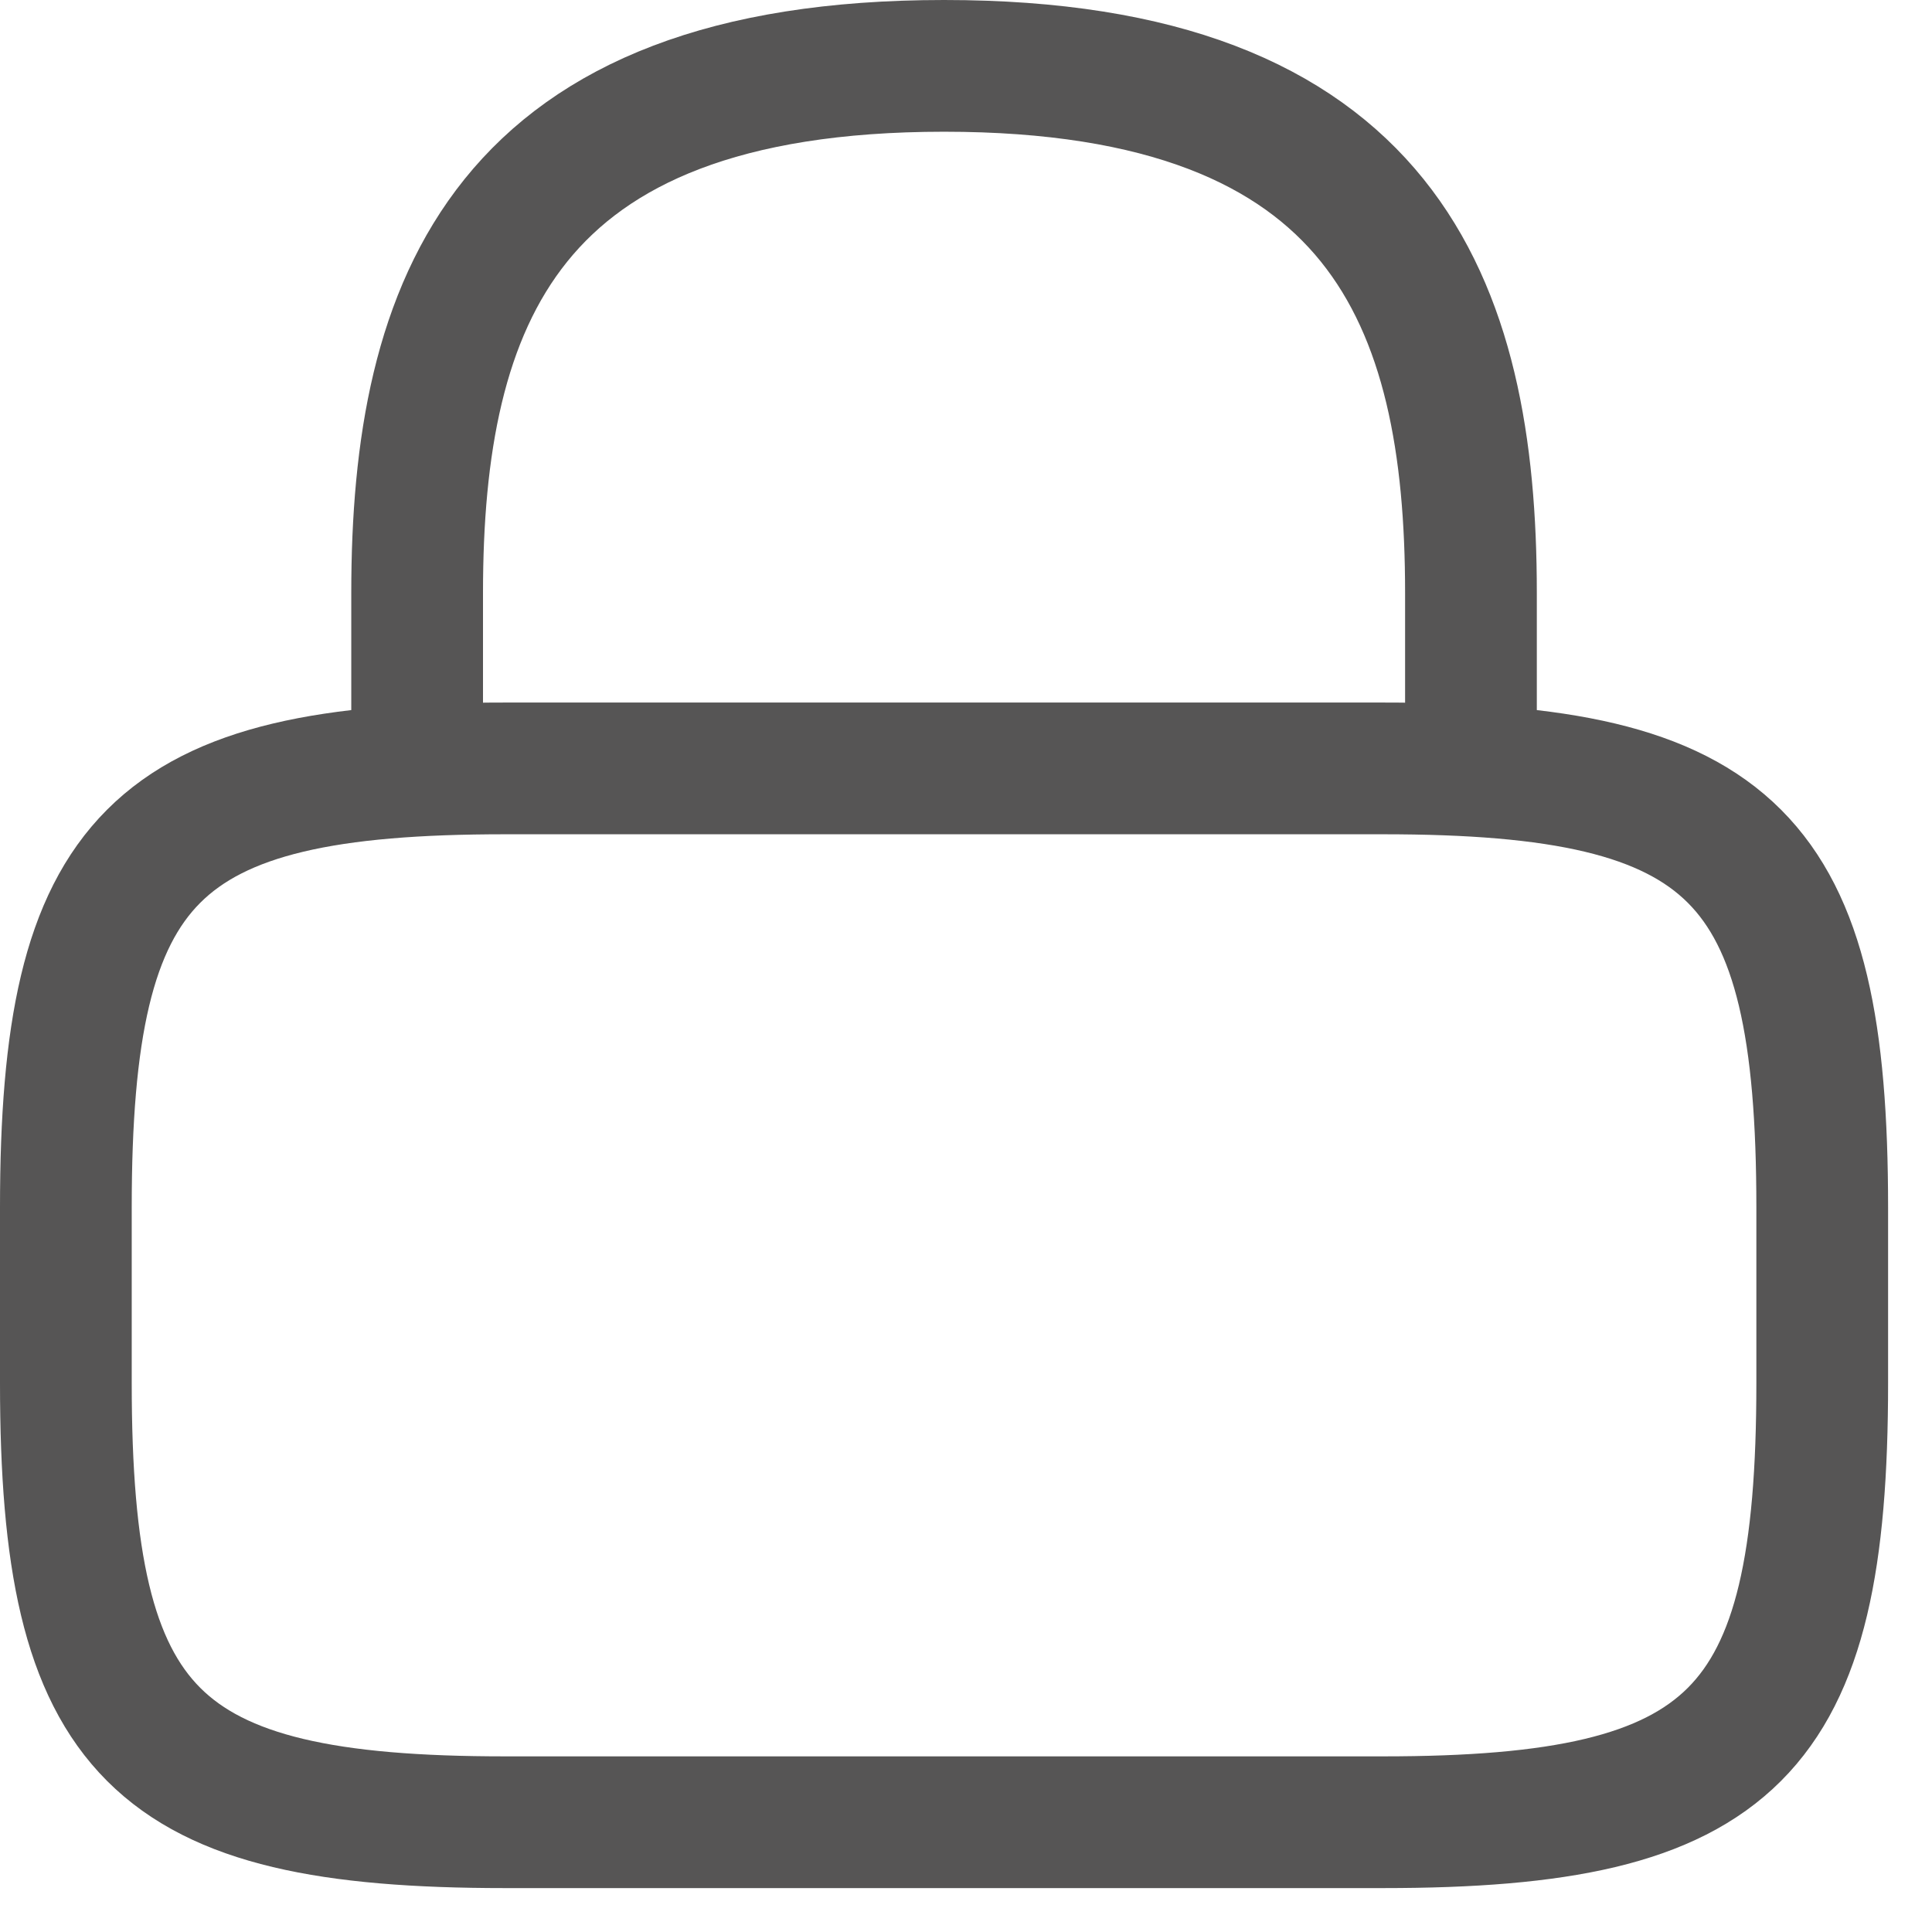
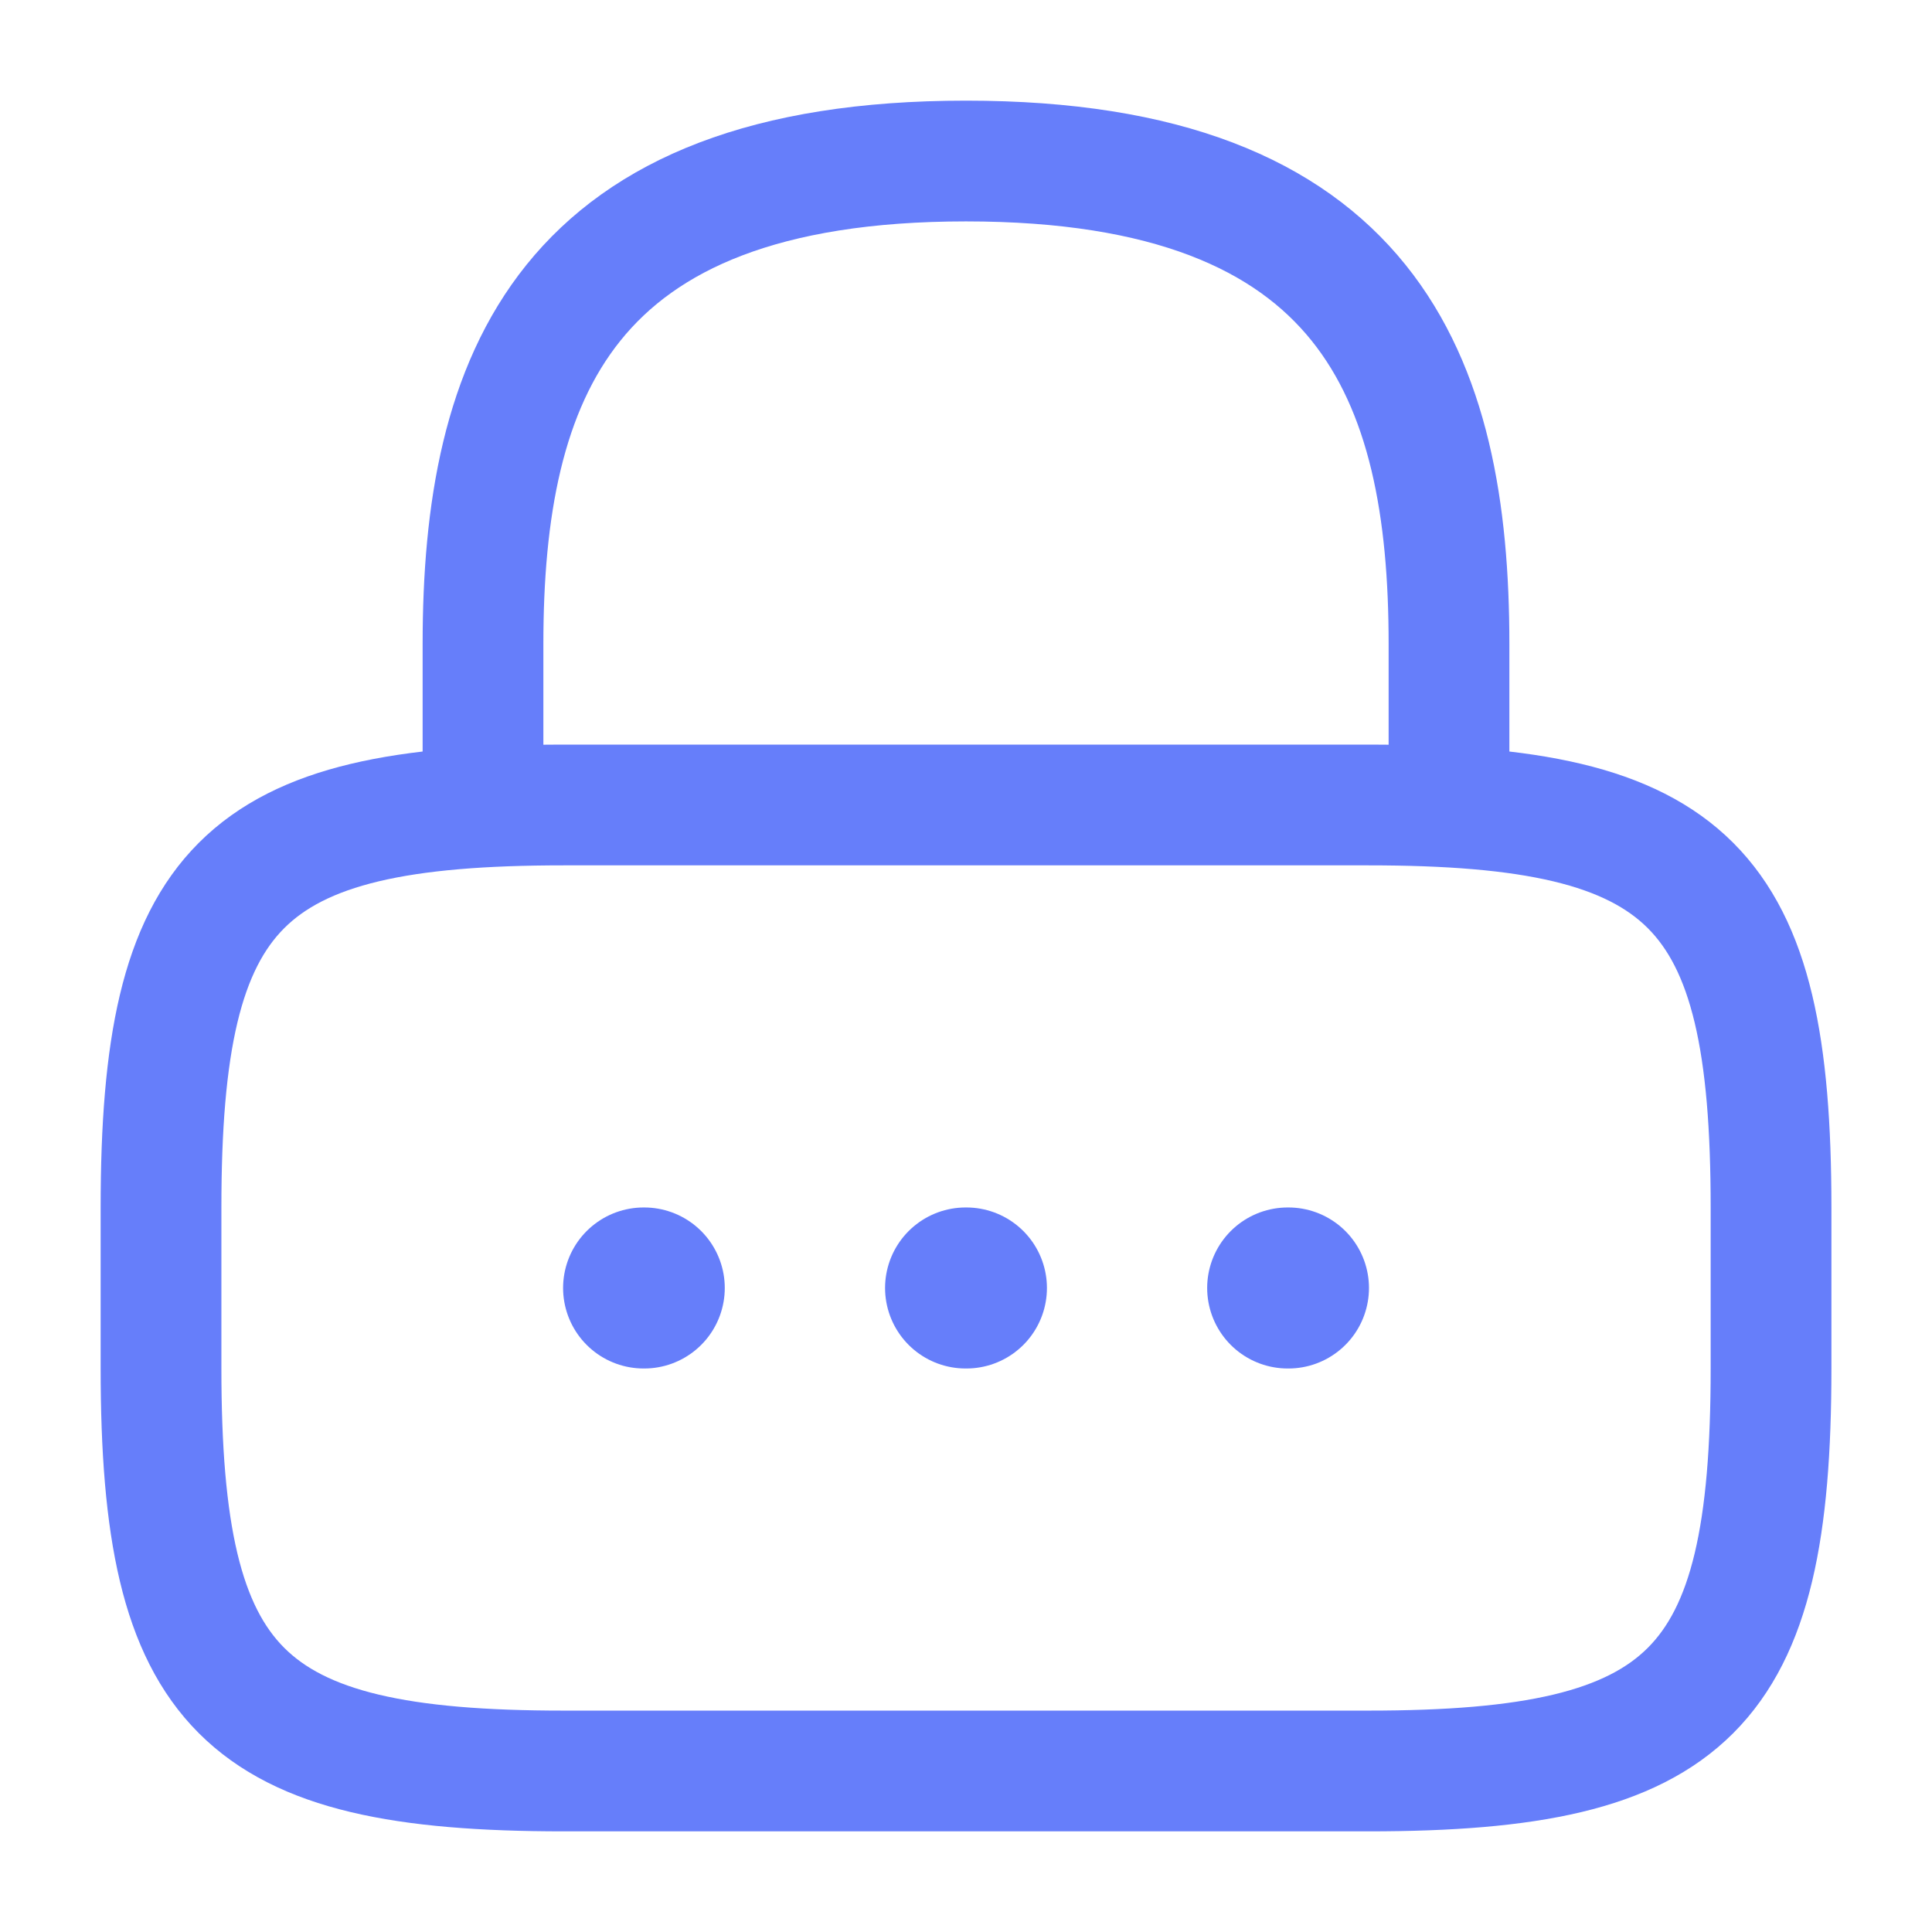
- <svg xmlns="http://www.w3.org/2000/svg" width="22" height="22" viewBox="0 0 22 22" fill="none">
-   <path d="M4.75 8.75V6.75C4.75 3.44 5.75 0.75 10.75 0.75C15.75 0.75 16.75 3.44 16.75 6.75V8.75M15.75 20.75H5.75C1.75 20.75 0.75 19.75 0.75 15.75V13.75C0.75 9.75 1.75 8.75 5.75 8.75H15.75C19.75 8.75 20.75 9.75 20.75 13.75V15.75C20.75 19.75 19.75 20.75 15.75 20.75Z" stroke="#565555" stroke-width="1.5" stroke-linecap="round" stroke-linejoin="round" />
+ <svg xmlns="http://www.w3.org/2000/svg" width="32" height="32" viewBox="0 0 32 32" fill="none">
+   <path d="M8 13.333V10.667C8 6.253 9.334 2.667 16 2.667C22.667 2.667 24 6.253 24 10.667V13.333M22.667 29.333H9.334C4 29.333 2.667 28 2.667 22.667V20C2.667 14.667 4 13.333 9.334 13.333H22.667C28 13.333 29.334 14.667 29.334 20V22.667C29.334 28 28 29.333 22.667 29.333Z" stroke="#667EFA" stroke-width="2" stroke-linecap="round" stroke-linejoin="round" />
+   <path d="M21.328 21.333H21.341M15.993 21.333H16.007M10.66 21.333H10.671" stroke="#667EFA" stroke-width="2.667" stroke-linecap="round" stroke-linejoin="round" />
</svg>
